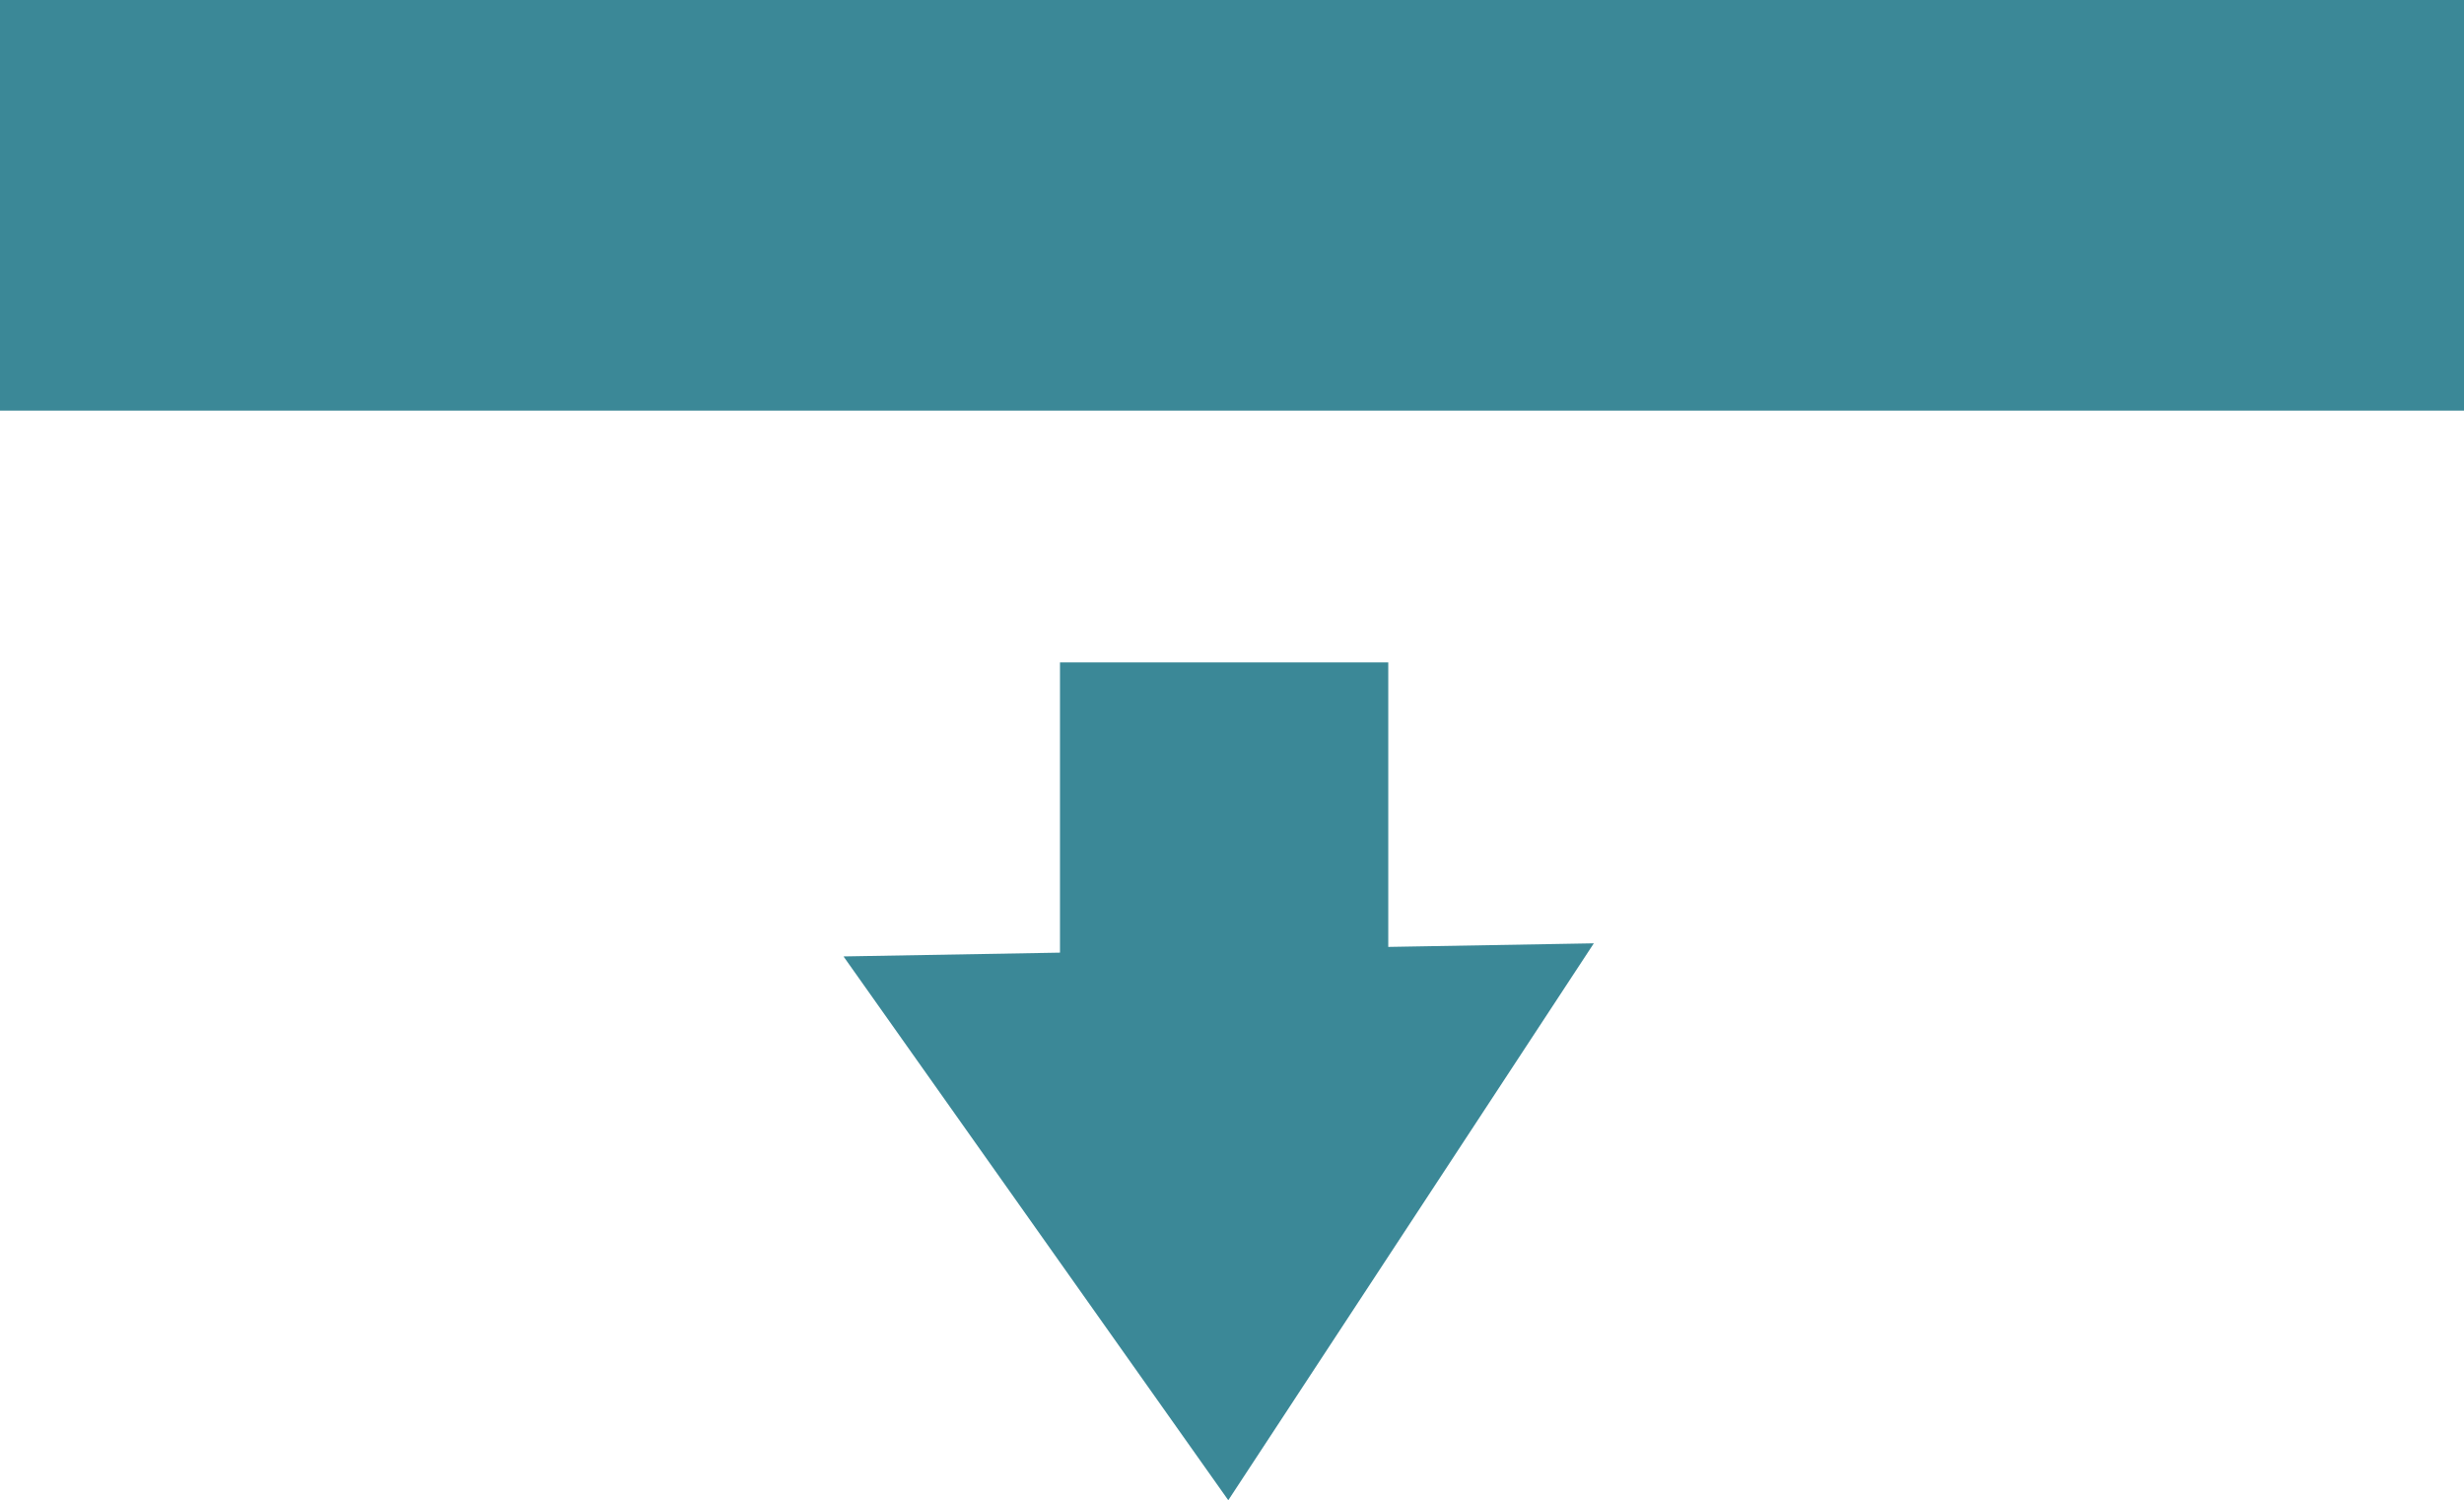
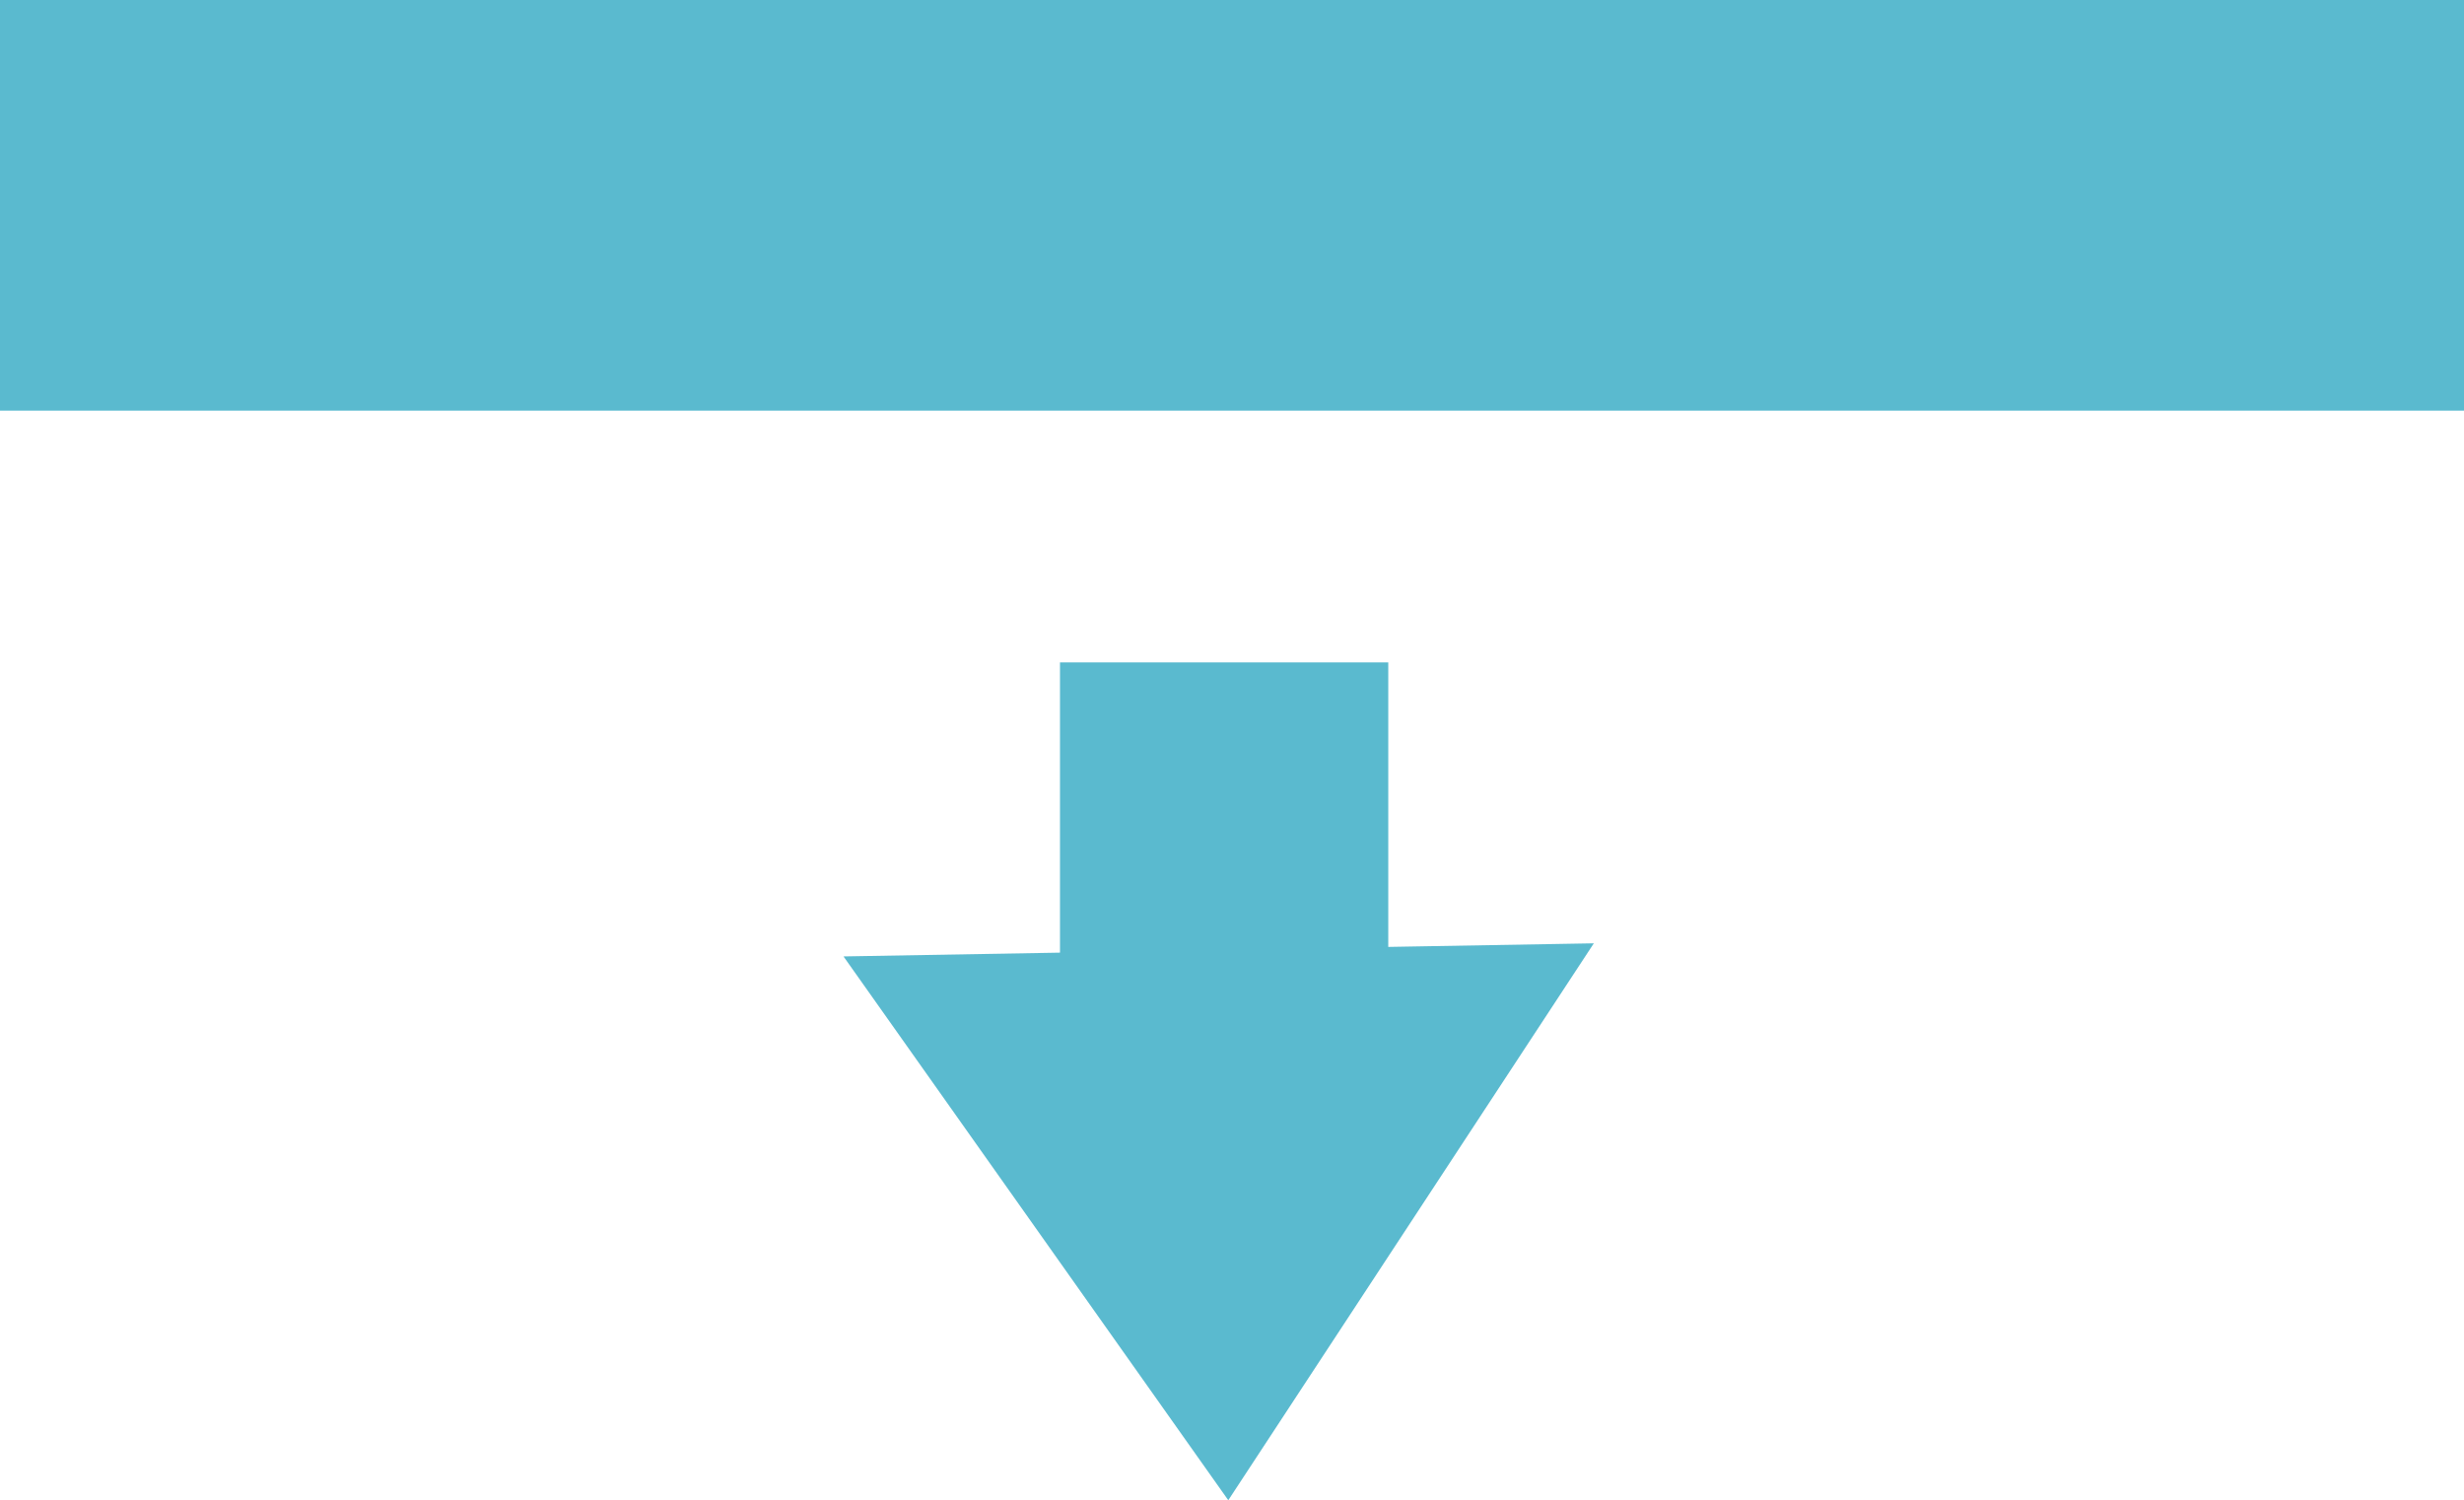
<svg xmlns="http://www.w3.org/2000/svg" width="138px" height="84px" viewBox="0 0 138 84" version="1.1">
  <defs />
-   <g id="Welcome" stroke="none" stroke-width="1" fill="none" fill-rule="evenodd">
-     <g id="Triangle-1-+-Rectangle-93" fill="#3B8897">
-       <path d="M59.366,53.357 L47.242,53.569 L68.792,84.027 L89.265,52.835 L77.752,53.036 L77.752,37.1 L59.366,37.1 L59.366,53.357 Z" id="Triangle-1" />
-       <rect id="Rectangle-93" x="0" y="0" width="138" height="23" />
+   <g id="Page-1" stroke="none" stroke-width="1" fill="none" fill-rule="evenodd">
+     <g id="collapse-icon" fill="#5ABACF">
+       <g id="Welcome">
+         <g id="Triangle-1-+-Rectangle-93">
+           <path d="M59.366,53.357 L47.242,53.569 L68.792,84.027 L89.265,52.835 L77.752,53.036 L77.752,37.1 L59.366,37.1 L59.366,53.357 L59.366,53.357 Z" id="Triangle-1" />
+           <rect id="Rectangle-93" x="0" y="0" width="138" height="23" />
+         </g>
+       </g>
    </g>
  </g>
</svg>
